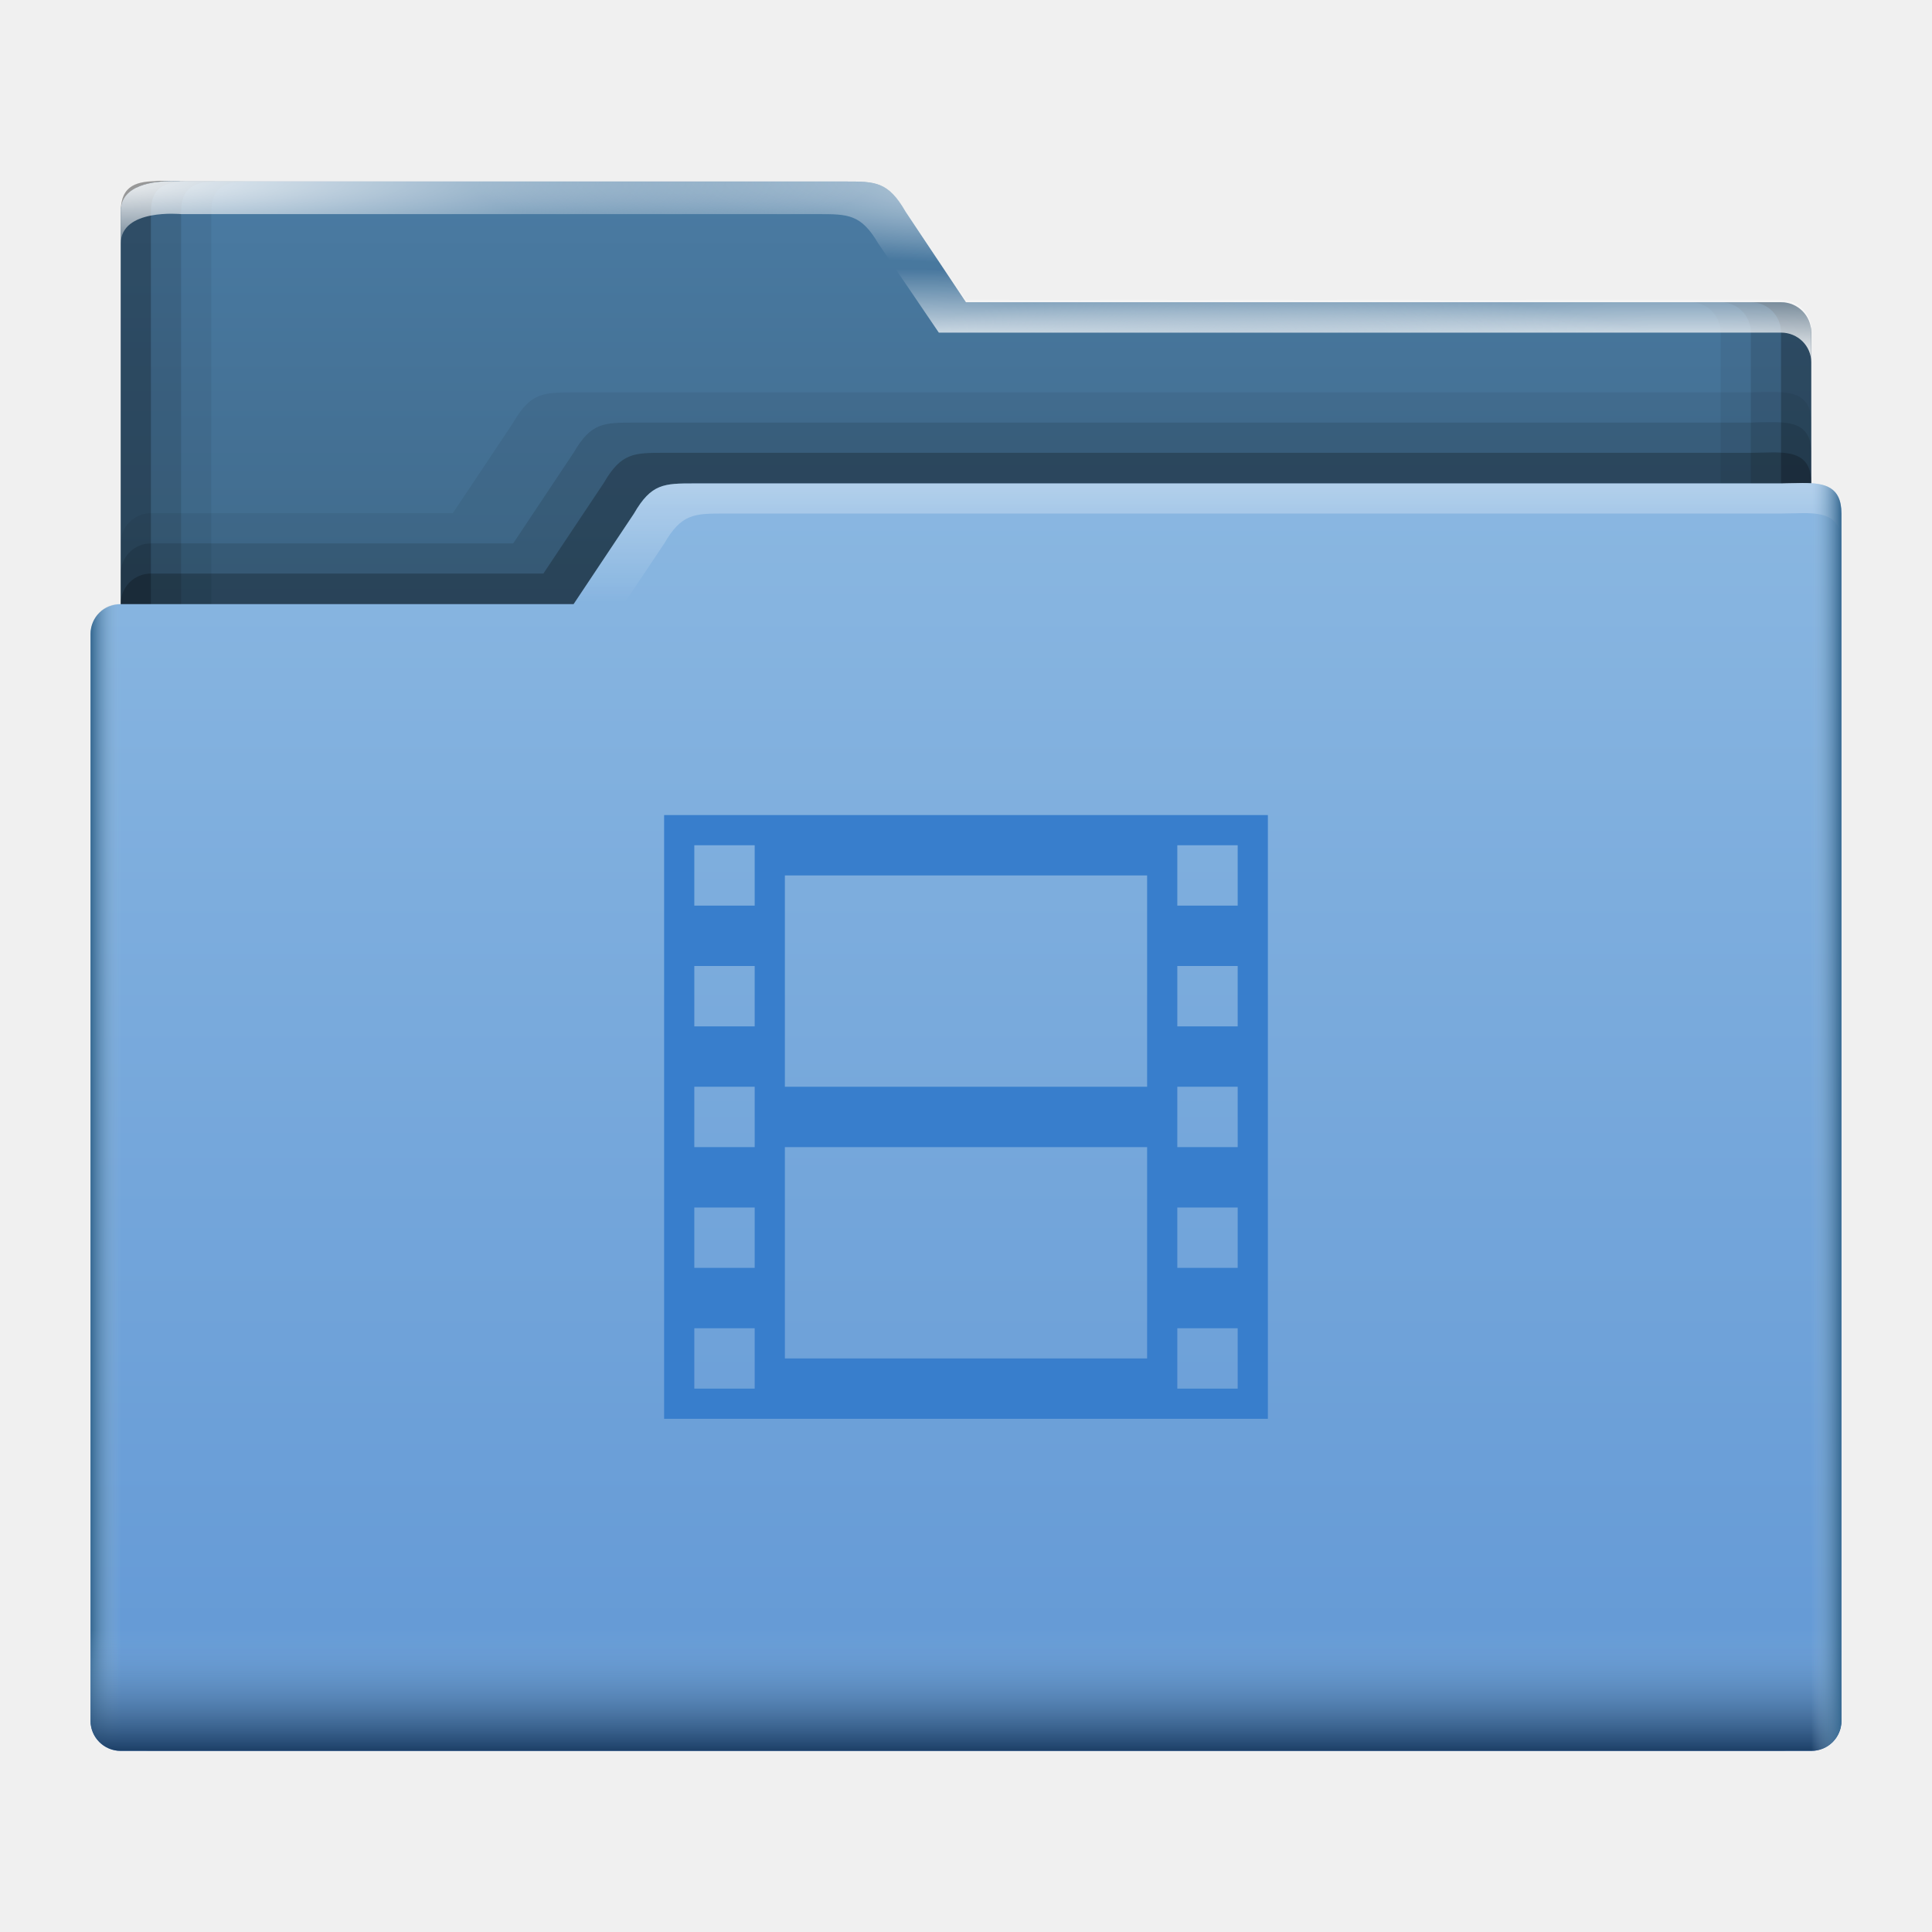
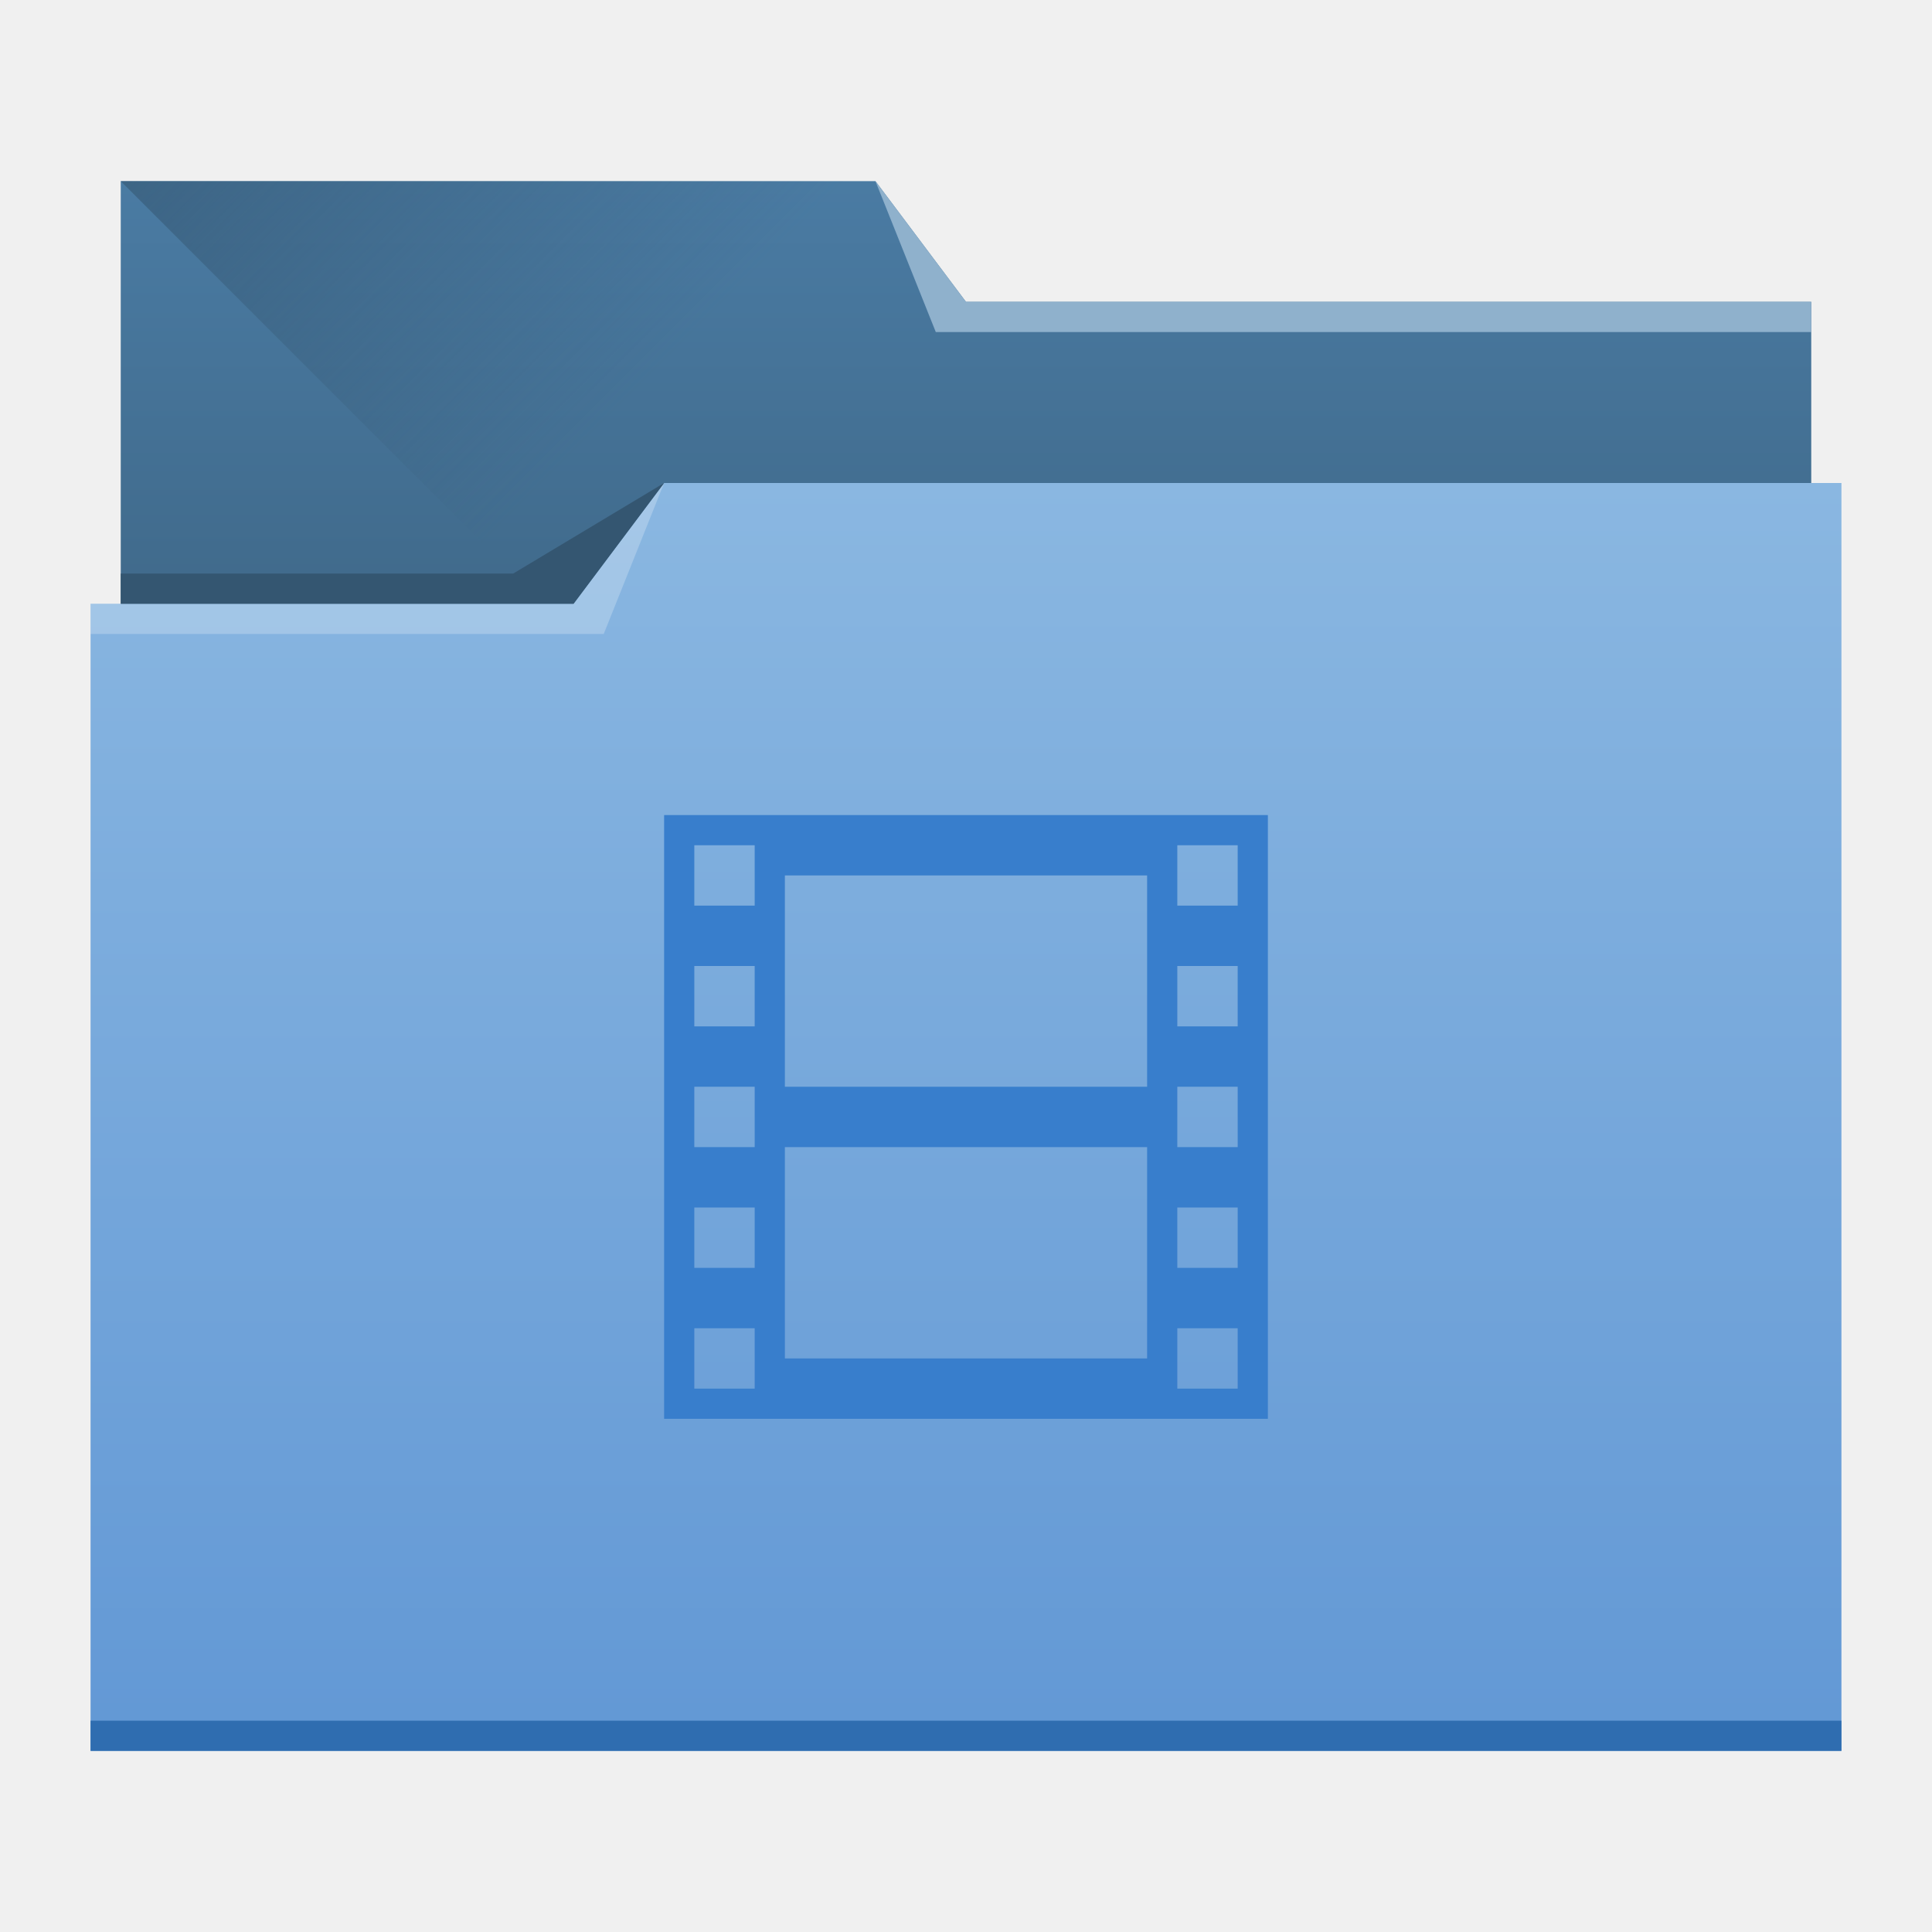
<svg xmlns="http://www.w3.org/2000/svg" xmlns:xlink="http://www.w3.org/1999/xlink" width="64" height="64" id="svg5453" version="1.1">
  <defs id="defs5455">
-     <linearGradient id="linearGradient4579">
-       <stop id="stop4581" offset="0" style="stop-color:#1c3f67;stop-opacity:1" />
-       <stop id="stop4583" offset="1" style="stop-color:#8ab7e1;stop-opacity:0" />
+     <linearGradient id="linearGradient4233">
+       <stop id="stop4235" offset="0" style="stop-color:#345671;stop-opacity:1;" />
+       <stop id="stop4237" offset="1" style="stop-color:#345671;stop-opacity:0;" />
    </linearGradient>
-     <linearGradient id="linearGradient4418">
-       <stop id="stop4420" offset="0" style="stop-color:#366890;stop-opacity:1" />
-       <stop id="stop4422" offset="1" style="stop-color:#9cbfdc;stop-opacity:0" />
+     <linearGradient id="linearGradient4232-6">
+       <stop style="stop-color:#3d6584;stop-opacity:1" offset="0" id="stop4234-8" />
+       <stop style="stop-color:#4a7ba3;stop-opacity:1" offset="1" id="stop4236-4" />
    </linearGradient>
-     <linearGradient id="linearGradient4336">
-       <stop style="stop-color:#ffffff;stop-opacity:1;" offset="0" id="stop4338" />
-       <stop style="stop-color:#ffffff;stop-opacity:0;" offset="1" id="stop4340" />
+     <linearGradient id="linearGradient4172-1">
+       <stop id="stop4174-4" offset="0" style="stop-color:#6298d5;stop-opacity:1" />
+       <stop id="stop4176-3" offset="1" style="stop-color:#8ab7e1;stop-opacity:1" />
    </linearGradient>
-     <linearGradient id="linearGradient4232">
-       <stop id="stop4234" offset="0" style="stop-color:#3d6584;stop-opacity:1" />
-       <stop id="stop4236" offset="1" style="stop-color:#4a7ba3;stop-opacity:1" />
-     </linearGradient>
-     <linearGradient id="linearGradient4172">
-       <stop style="stop-color:#6298d5;stop-opacity:1" offset="0" id="stop4174" />
-       <stop style="stop-color:#8ab7e1;stop-opacity:1" offset="1" id="stop4176" />
-     </linearGradient>
-     <linearGradient xlink:href="#linearGradient4172" id="linearGradient4178" x1="414.571" y1="541.798" x2="414.571" y2="499.798" gradientUnits="userSpaceOnUse" gradientTransform="matrix(1,0,0,0.9996746,0,0.1763265)" />
-     <linearGradient xlink:href="#linearGradient4232" id="linearGradient4182" gradientUnits="userSpaceOnUse" x1="414.571" y1="523.798" x2="414.571" y2="505.798" gradientTransform="matrix(1,0,0,0.9995445,0,-15.75684)" />
-     <linearGradient xlink:href="#linearGradient4579" id="linearGradient4320" x1="34" y1="58" x2="34" y2="54" gradientUnits="userSpaceOnUse" />
-     <linearGradient xlink:href="#linearGradient4336" id="linearGradient4342" x1="37" y1="13" x2="37" y2="20" gradientUnits="userSpaceOnUse" gradientTransform="matrix(1,0,0,0.9980508,384.5714,483.8292)" />
-     <linearGradient xlink:href="#linearGradient4418" id="linearGradient4365" x1="3" y1="43" x2="4" y2="43" gradientUnits="userSpaceOnUse" gradientTransform="translate(384.5714,483.798)" />
-     <radialGradient xlink:href="#linearGradient4336" id="radialGradient4569" cx="43.625" cy="-18.832" fx="43.625" fy="-18.832" r="28" gradientTransform="matrix(1,0,0,0.1071428,384.5714,491.8287)" gradientUnits="userSpaceOnUse" />
-     <radialGradient xlink:href="#linearGradient4336" id="radialGradient4573" gradientUnits="userSpaceOnUse" gradientTransform="matrix(1,0,0,0.1071428,384.5714,491.8287)" cx="56" cy="36.131" fx="56" fy="36.131" r="28" />
-     <radialGradient xlink:href="#linearGradient4336" id="radialGradient4577" gradientUnits="userSpaceOnUse" gradientTransform="matrix(1,0,0,0.1071428,384.5714,491.8287)" cx="1" cy="-18.832" fx="1" fy="-18.832" r="28" />
-     <radialGradient xlink:href="#linearGradient4336" id="radialGradient4587" gradientUnits="userSpaceOnUse" gradientTransform="matrix(1,0,0,0.1071428,384.5714,491.8287)" cx="28" cy="36.131" fx="28" fy="36.131" r="28" />
-     <linearGradient xlink:href="#linearGradient4418" id="linearGradient4154" x1="61" y1="38" x2="60" y2="38" gradientUnits="userSpaceOnUse" />
+     <linearGradient gradientTransform="matrix(1,0,0,0.9996746,-384.5714,-483.6217)" gradientUnits="userSpaceOnUse" y2="499.798" x2="414.571" y1="541.798" x1="414.571" id="linearGradient4178-1" xlink:href="#linearGradient4172-1" />
+     <linearGradient gradientTransform="matrix(1,0,0,0.9995445,-384.5714,-499.5548)" y2="505.798" x2="414.571" y1="523.798" x1="414.571" gradientUnits="userSpaceOnUse" id="linearGradient4182-4" xlink:href="#linearGradient4232-6" />
+     <linearGradient gradientUnits="userSpaceOnUse" y2="497.798" x2="404.571" y1="477.798" x1="384.571" id="linearGradient4239" xlink:href="#linearGradient4233" />
  </defs>
  <g id="layer1" transform="translate(-384.5714,-483.798)">
-     <path style="fill:url(#linearGradient4182);fill-opacity:1;stroke:none" d="m 390.571,489.811 c 0,0 -2,-0.202 -2,1 l 0,2.999 0,22.99 c 0,0.554 0.446,1 1,1 l 54,0 c 0.554,0 1,-0.446 1,-1 l 0,-21.99 c 0,-0.554 -0.446,-1 -1,-1 l -24,0 -3,0 -2,-2.999 c -0.577,-1 -1,-1 -2,-1 l -2,0 z" id="rect4180" />
-     <path style="fill:#000000;fill-opacity:0.059;stroke:none" d="m 389.837,489.798 c -0.051,-3e-5 -0.091,0.012 -0.141,0.014 l 0.875,0 c -0.25,0 -0.5,-0.013 -0.734,-0.014 z m 50.734,4.012 c 0.554,0 1,0.446 1,1 l 0,21.989 c 0,0.554 -0.446,1 -1,1 l 3,0 c 0.554,0 1,-0.446 1,-1 l 0,-21.989 c 0,-0.554 -0.446,-1 -1,-1 z" id="path4511" />
-     <path style="fill:#000000;fill-opacity:0.118;stroke:none" d="m 389.837,489.798 c -0.051,-3e-5 -0.091,0.012 -0.141,0.014 l 0.875,0 c -0.25,0 -0.5,-0.013 -0.734,-0.014 z m 51.734,4.012 c 0.554,0 1,0.446 1,1 l 0,21.989 c 0,0.554 -0.446,1 -1,1 l 2,0 c 0.554,0 1,-0.446 1,-1 l 0,-21.989 c 0,-0.554 -0.446,-1 -1,-1 z" id="path4506" />
-     <path style="fill:#000000;fill-opacity:0.235;stroke:none" d="m 389.837,489.798 c -0.051,-3e-5 -0.091,0.012 -0.141,0.014 l 0.875,0 c -0.25,0 -0.5,-0.013 -0.734,-0.014 z m 52.734,4.012 c 0.554,0 1,0.446 1,1 l 0,21.989 c 0,0.554 -0.446,1 -1,1 l 1,0 c 0.554,0 1,-0.446 1,-1 l 0,-21.989 c 0,-0.554 -0.446,-1 -1,-1 z" id="path4516" />
-     <path style="fill:#000000;fill-opacity:0.059;stroke:none" d="m 389.837,489.798 c -0.703,-4.3e-4 -1.266,0.112 -1.266,1.013 l 0,2.999 0,22.989 c 0,0.554 0.446,1 1,1 l 3,0 c -0.554,0 -1,-0.446 -1,-1 l 0,-22.989 0,-2.999 c 0,-0.835 0.494,-0.981 1.125,-1 l -2.125,0 c -0.25,0 -0.5,-0.013 -0.734,-0.014 z" id="path4496" />
-     <path style="fill:#000000;fill-opacity:0.118;stroke:none" d="m 389.837,489.798 c -0.703,-4.3e-4 -1.266,0.112 -1.266,1.013 l 0,2.999 0,22.989 c 0,0.554 0.446,1 1,1 l 2,0 c -0.554,0 -1,-0.446 -1,-1 l 0,-22.989 0,-2.999 c 0,-0.835 0.494,-0.981 1.125,-1 l -1.125,0 c -0.25,0 -0.5,-0.013 -0.734,-0.014 z" id="path4491" />
-     <path style="fill:#000000;fill-opacity:0.235;stroke:none" d="m 389.837,489.798 c -0.703,-4.3e-4 -1.266,0.112 -1.266,1.013 l 0,2.999 0,22.989 c 0,0.554 0.446,1 1,1 l 1,0 c -0.554,0 -1,-0.446 -1,-1 l 0,-22.989 0,-2.999 c 0,-0.835 0.494,-0.981 1.125,-1 l -0.125,0 c -0.25,0 -0.5,-0.013 -0.734,-0.014 z" id="path4485" />
-     <path id="path4483" transform="translate(384.5714,483.798)" d="m 58.734,12.986 c -0.234,1.4e-4 -0.485,1.76e-4 -0.734,0.014 l -37,0 -2,0 c -1,0 -1.423,0 -2,1 l -2,3 -10,0 c -0.554,0 -1,0.446 -1,1 L 4,57 c 0,0.554 0.446,1 1,1 l 54,0 c 0.554,0 1.002,-0.446 1,-1 l 0,-39 0,-1 0,-3 c 0,-0.901 -0.563,-1.014 -1.266,-1.014 z" style="fill:#000000;fill-opacity:0.059;stroke:none" />
-     <path style="fill:#000000;fill-opacity:0.118;stroke:none" d="m 58.734,13.986 c -0.234,1.4e-4 -0.485,-5.92e-4 -0.734,0.014 l -35,0 -2,0 c -1,0 -1.423,0 -2,1 l -2,3 -12,0 c -0.554,0 -1,0.446 -1,1 L 4,57 c 0,0.554 0.446,1 1,1 l 54,0 c 0.554,0 1.002,-0.446 1,-1 l 0,-38 0,-1 0,-3 c 0,-0.901 -0.563,-1.014 -1.266,-1.014 z" transform="translate(384.5714,483.798)" id="path4481" />
-     <path id="path4477" transform="translate(384.5714,483.798)" d="M 58.734,14.986 C 58.5,14.986 58.25,15 58,15 l -34,0 -2,0 c -1,0 -1.423,0 -2,1 l -2,3 -13,0 c -0.554,0 -1,0.446 -1,1 L 4,57 c 0,0.554 0.446,1 1,1 l 54,0 c 0.554,0 1.002,-0.446 1,-1 l 0,-37 0,-1 0,-3 c 0,-0.901 -0.563,-1.014 -1.266,-1.014 z" style="fill:#000000;fill-opacity:0.235;stroke:none" />
-     <path style="fill:url(#linearGradient4178);fill-opacity:1;stroke:none" d="m 444.306,499.798 c -0.234,1.4e-4 -0.484,0.014 -0.734,0.014 l -34,0 -2,0 c -1,0 -1.423,0 -2,1 l -2,2.999 -15,0 c -0.554,0 -1,0.446 -1,1 l 0,35.988 c 0,0.554 0.446,1 1,1 l 56,0 c 0.554,0 1,-0.446 1,-1 l 0,-35.988 0,-1 0,-2.999 c 0,-0.901 -0.562,-1.014 -1.266,-1.013 z" id="rect4113" />
-     <path style="opacity:0.6;fill:url(#linearGradient4342);fill-opacity:1;stroke:none" d="m 444.306,499.798 c -0.234,1.4e-4 -0.485,-0.001 -0.734,0.014 l -34,0 -2,0 c -1,0 -1.423,3.6e-4 -2,0.998 l -2,2.992 -15,0 c -0.554,0 -1,0.445 -1,0.998 l 0,0.998 c 0,-0.553 0.446,-0.998 1,-0.998 l 16,0 2,-2.992 c 0.577,-0.998 1,-0.998 2,-0.998 l 2,0 33,0 c 0.25,0 0.5,-0.013 0.734,-0.014 0.703,-4.3e-4 1.266,0.112 1.266,1.012 l 0,-0.998 c 0,-0.899 -0.562,-1.012 -1.266,-1.012 z" id="path4269" />
-     <path style="fill:url(#linearGradient4365);fill-opacity:1;stroke:none" d="m 388.571,503.798 c -0.554,0 -1,0.446 -1,1 l 0,36 c 0,0.554 0.446,1 1,1 l 1.1,0 c -0.554,0 -1,-0.446 -1,-1 l 0,-36 c 0,-0.554 0.446,-1 1,-1 z" id="path4354" />
-     <path style="fill:url(#linearGradient4320);fill-opacity:1;stroke:none" d="M 3 53 L 3 57 C 3 57.554 3.446 58 4 58 L 60 58 C 60.554 58 61 57.554 61 57 L 61 53 C 61 53.554 60.554 54 60 54 L 4 54 C 3.446 54 3 53.554 3 53 z " transform="translate(384.5714,483.798)" id="path4299" />
-     <path style="fill:url(#radialGradient4569);fill-opacity:1;stroke:none" d="m 390.259,489.798 c -0.562,-4.2e-4 -1.688,0.11 -1.688,0.995 l 0,1.079 c 0,-1.18 2,-0.981 2,-0.981 l 19.1,0 2,0 c 1,0 1.423,0 2,0.981 l 2,2.944 3.9,0 24,0 c 0.554,0 1,0.438 1,0.981 l 0,-1.079 c 0,-0.544 -0.446,-0.981 -1,-0.981 l -24,0 -3,0 -2,-2.944 c -0.577,-0.981 -1,-0.981 -2,-0.981 l -2,0 -20,0 c 0,0 -0.125,-0.013 -0.312,-0.013 z" id="path4556" />
-     <path id="path4571" d="m 390.259,489.798 c -0.562,-4.2e-4 -1.688,0.11 -1.688,0.995 l 0,1.079 c 0,-1.18 2,-0.981 2,-0.981 l 19.1,0 2,0 c 1,0 1.423,0 2,0.981 l 2,2.944 3.9,0 24,0 c 0.554,0 1,0.438 1,0.981 l 0,-1.079 c 0,-0.544 -0.446,-0.981 -1,-0.981 l -24,0 -3,0 -2,-2.944 c -0.577,-0.981 -1,-0.981 -2,-0.981 l -2,0 -20,0 c 0,0 -0.125,-0.013 -0.312,-0.013 z" style="fill:url(#radialGradient4573);fill-opacity:1;stroke:none" />
-     <path style="fill:url(#radialGradient4577);fill-opacity:1;stroke:none" d="m 390.259,489.798 c -0.562,-4.2e-4 -1.688,0.11 -1.688,0.995 l 0,1.079 c 0,-1.18 2,-0.981 2,-0.981 l 19.1,0 2,0 c 1,0 1.423,0 2,0.981 l 2,2.944 3.9,0 24,0 c 0.554,0 1,0.438 1,0.981 l 0,-1.079 c 0,-0.544 -0.446,-0.981 -1,-0.981 l -24,0 -3,0 -2,-2.944 c -0.577,-0.981 -1,-0.981 -2,-0.981 l -2,0 -20,0 c 0,0 -0.125,-0.013 -0.312,-0.013 z" id="path4575" />
-     <path id="path4585" d="m 390.259,489.798 c -0.562,-4.2e-4 -1.688,0.11 -1.688,0.995 l 0,1.079 c 0,-1.18 2,-0.981 2,-0.981 l 19.1,0 2,0 c 1,0 1.423,0 2,0.981 l 2,2.944 3.9,0 24,0 c 0.554,0 1,0.438 1,0.981 l 0,-1.079 c 0,-0.544 -0.446,-0.981 -1,-0.981 l -24,0 -3,0 -2,-2.944 c -0.577,-0.981 -1,-0.981 -2,-0.981 l -2,0 -20,0 c 0,0 -0.125,-0.013 -0.312,-0.013 z" style="fill:url(#radialGradient4587);fill-opacity:1;stroke:none" />
-     <path style="fill:url(#linearGradient4154);fill-opacity:1;stroke:none" d="M 59.734 16 C 59.5 16 59.25 16.014 59 16.014 L 58.852 16.014 C 59.446 16.043 59.9 16.211 59.9 17.014 L 59.9 20.012 L 59.9 21.012 L 59.9 57 C 59.9 57.554 59.454 58 58.9 58 L 60 58 C 60.554 58 61 57.554 61 57 L 61 21.012 L 61 20.012 L 61 17.014 C 61 16.113 60.437 16 59.734 16 z " transform="translate(384.5714,483.798)" id="path4143" />
+     <g id="layer1-9">
+       <path id="rect4180-5" transform="translate(384.5714,483.798)" d="m 4,6 0,5 0,22 c 0,0.554 0.446,1 1,1 l 54,0 c 0.554,0 1,-0.446 1,-1 l 0,-21.99 c 0,-0.004 -0.002,-0.006 -0.002,-0.01 L 60,11 60,10 32,10 29,6 4,6 Z" style="fill:url(#linearGradient4182-4);fill-opacity:1;stroke:none" />
+       <path id="path4230" d="m 388.571,489.798 26,26 1,1 29,-16.743 0,-6.257 -28,0 -3,-4 z" style="fill:url(#linearGradient4239);fill-opacity:1;fill-rule:evenodd;stroke:none;stroke-width:1px;stroke-linecap:butt;stroke-linejoin:miter;stroke-opacity:1" />
+       <path id="rect4113-2" transform="translate(384.5714,483.798)" d="m 22,16 -3,4 -16,0 0,1 0.002,0 C 3.002,21.004 3,21.008 3,21.012 L 3,57 l 0,1 1,0 56,0 1,0 0,-1 L 61,21.012 61,21 61,16 22,16 Z" style="fill:url(#linearGradient4178-1);fill-opacity:1;stroke:none" />
+       <path id="path4151" transform="translate(384.5714,483.798)" d="m 3,57 0,1 1,0 56,0 1,0 0,-1 -1,0 -56,0 -1,0 z" style="fill:#2f6db0;fill-opacity:1;stroke:none" />
+       <path id="path4222" d="m 444.571,493.798 0,1 -29,0 -2,-5 3,4 z" style="fill:#8fb1cc;fill-opacity:1;fill-rule:evenodd;stroke:none;stroke-width:1px;stroke-linecap:butt;stroke-linejoin:miter;stroke-opacity:1" />
+       <path id="path4224" d="m 387.571,503.798 0,1 17,0 2,-5 -3,4 z" style="fill:#ffffff;fill-opacity:0.235;fill-rule:evenodd;stroke:none;stroke-width:1px;stroke-linecap:butt;stroke-linejoin:miter;stroke-opacity:1" />
+       <path id="path4228" d="m 388.571,502.798 0,1 15,0 3,-4 -5,3 z" style="fill:#345671;fill-opacity:1;fill-rule:evenodd;stroke:none;stroke-width:1px;stroke-linecap:butt;stroke-linejoin:miter;stroke-opacity:1" />
+     </g>
    <path style="fill:#387ecc;fill-opacity:1;stroke:none" d="M 22 27 L 22 47 L 42 47 L 42 27 L 22 27 z M 23 28 L 25 28 L 25 30 L 23 30 L 23 28 z M 39 28 L 41 28 L 41 30 L 39 30 L 39 28 z M 26 29 L 38 29 L 38 36 L 26 36 L 26 29 z M 23 32 L 25 32 L 25 34 L 23 34 L 23 32 z M 39 32 L 41 32 L 41 34 L 39 34 L 39 32 z M 23 36 L 25 36 L 25 38 L 23 38 L 23 36 z M 39 36 L 41 36 L 41 38 L 39 38 L 39 36 z M 26 38 L 38 38 L 38 45 L 26 45 L 26 38 z M 23 40 L 25 40 L 25 42 L 23 42 L 23 40 z M 39 40 L 41 40 L 41 42 L 39 42 L 39 40 z M 23 44 L 25 44 L 25 46 L 23 46 L 23 44 z M 39 44 L 41 44 L 41 46 L 39 46 L 39 44 z " transform="translate(384.5714,483.798)" id="rect4148" />
  </g>
</svg>
